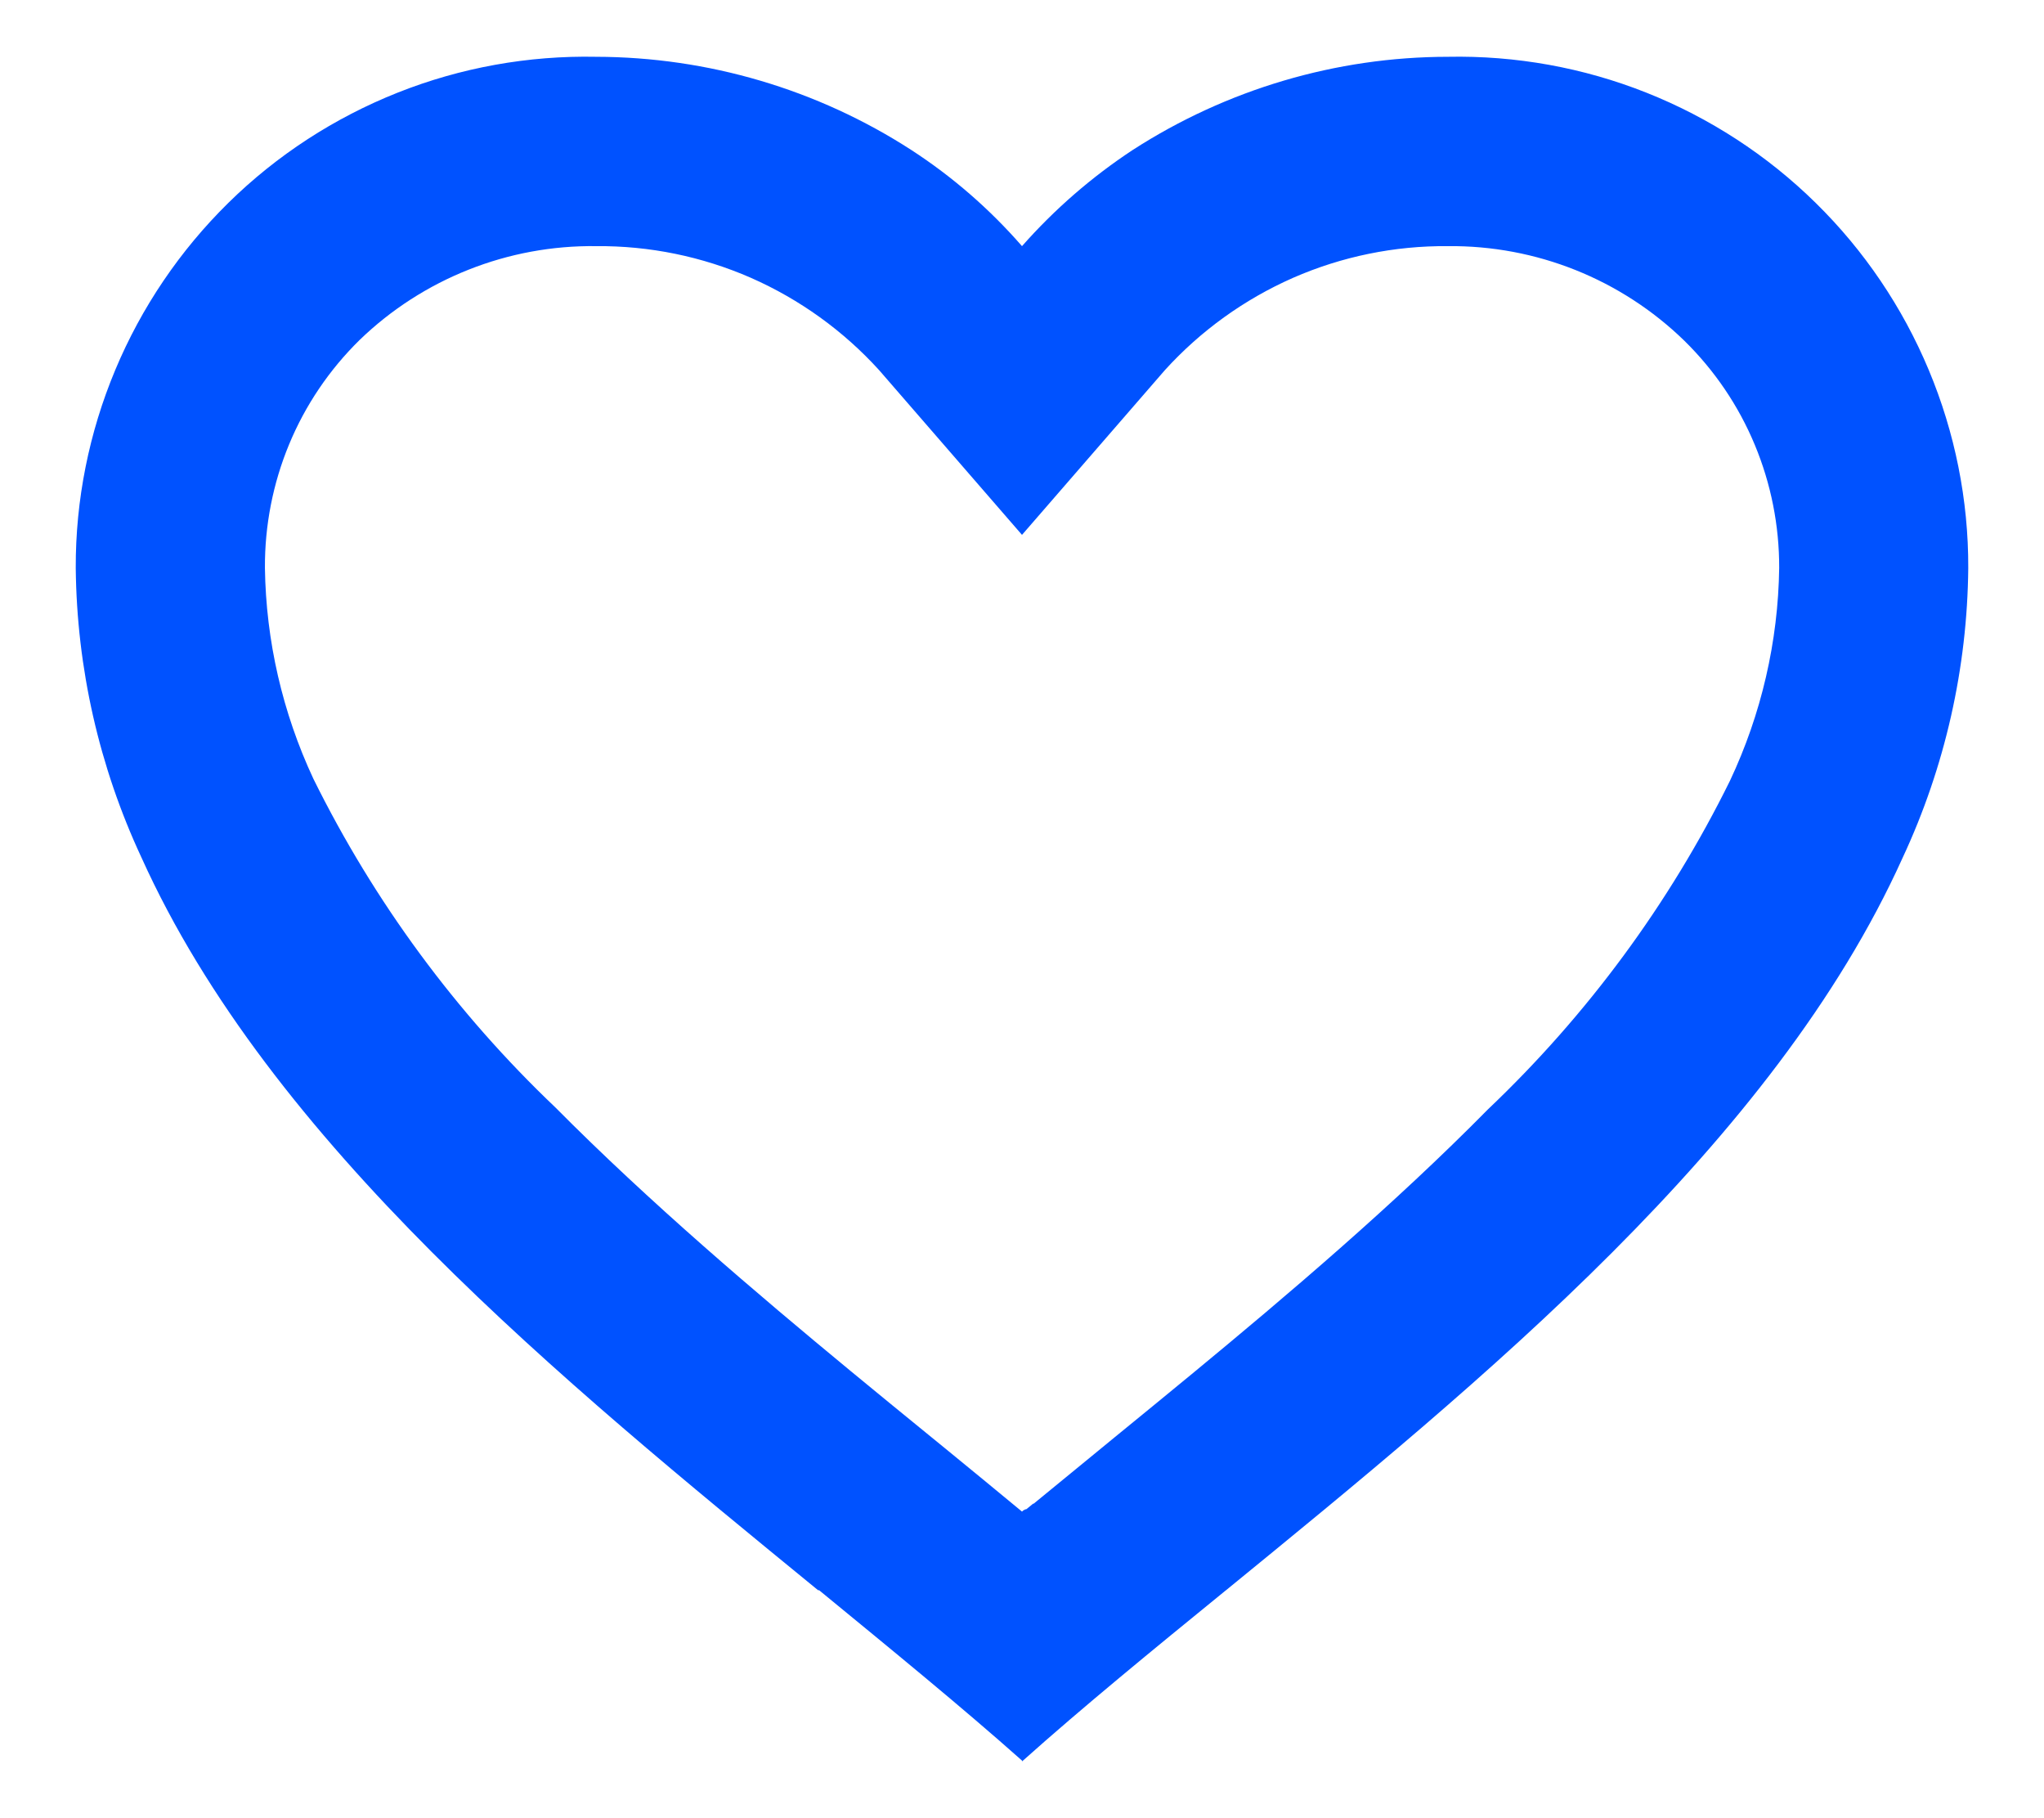
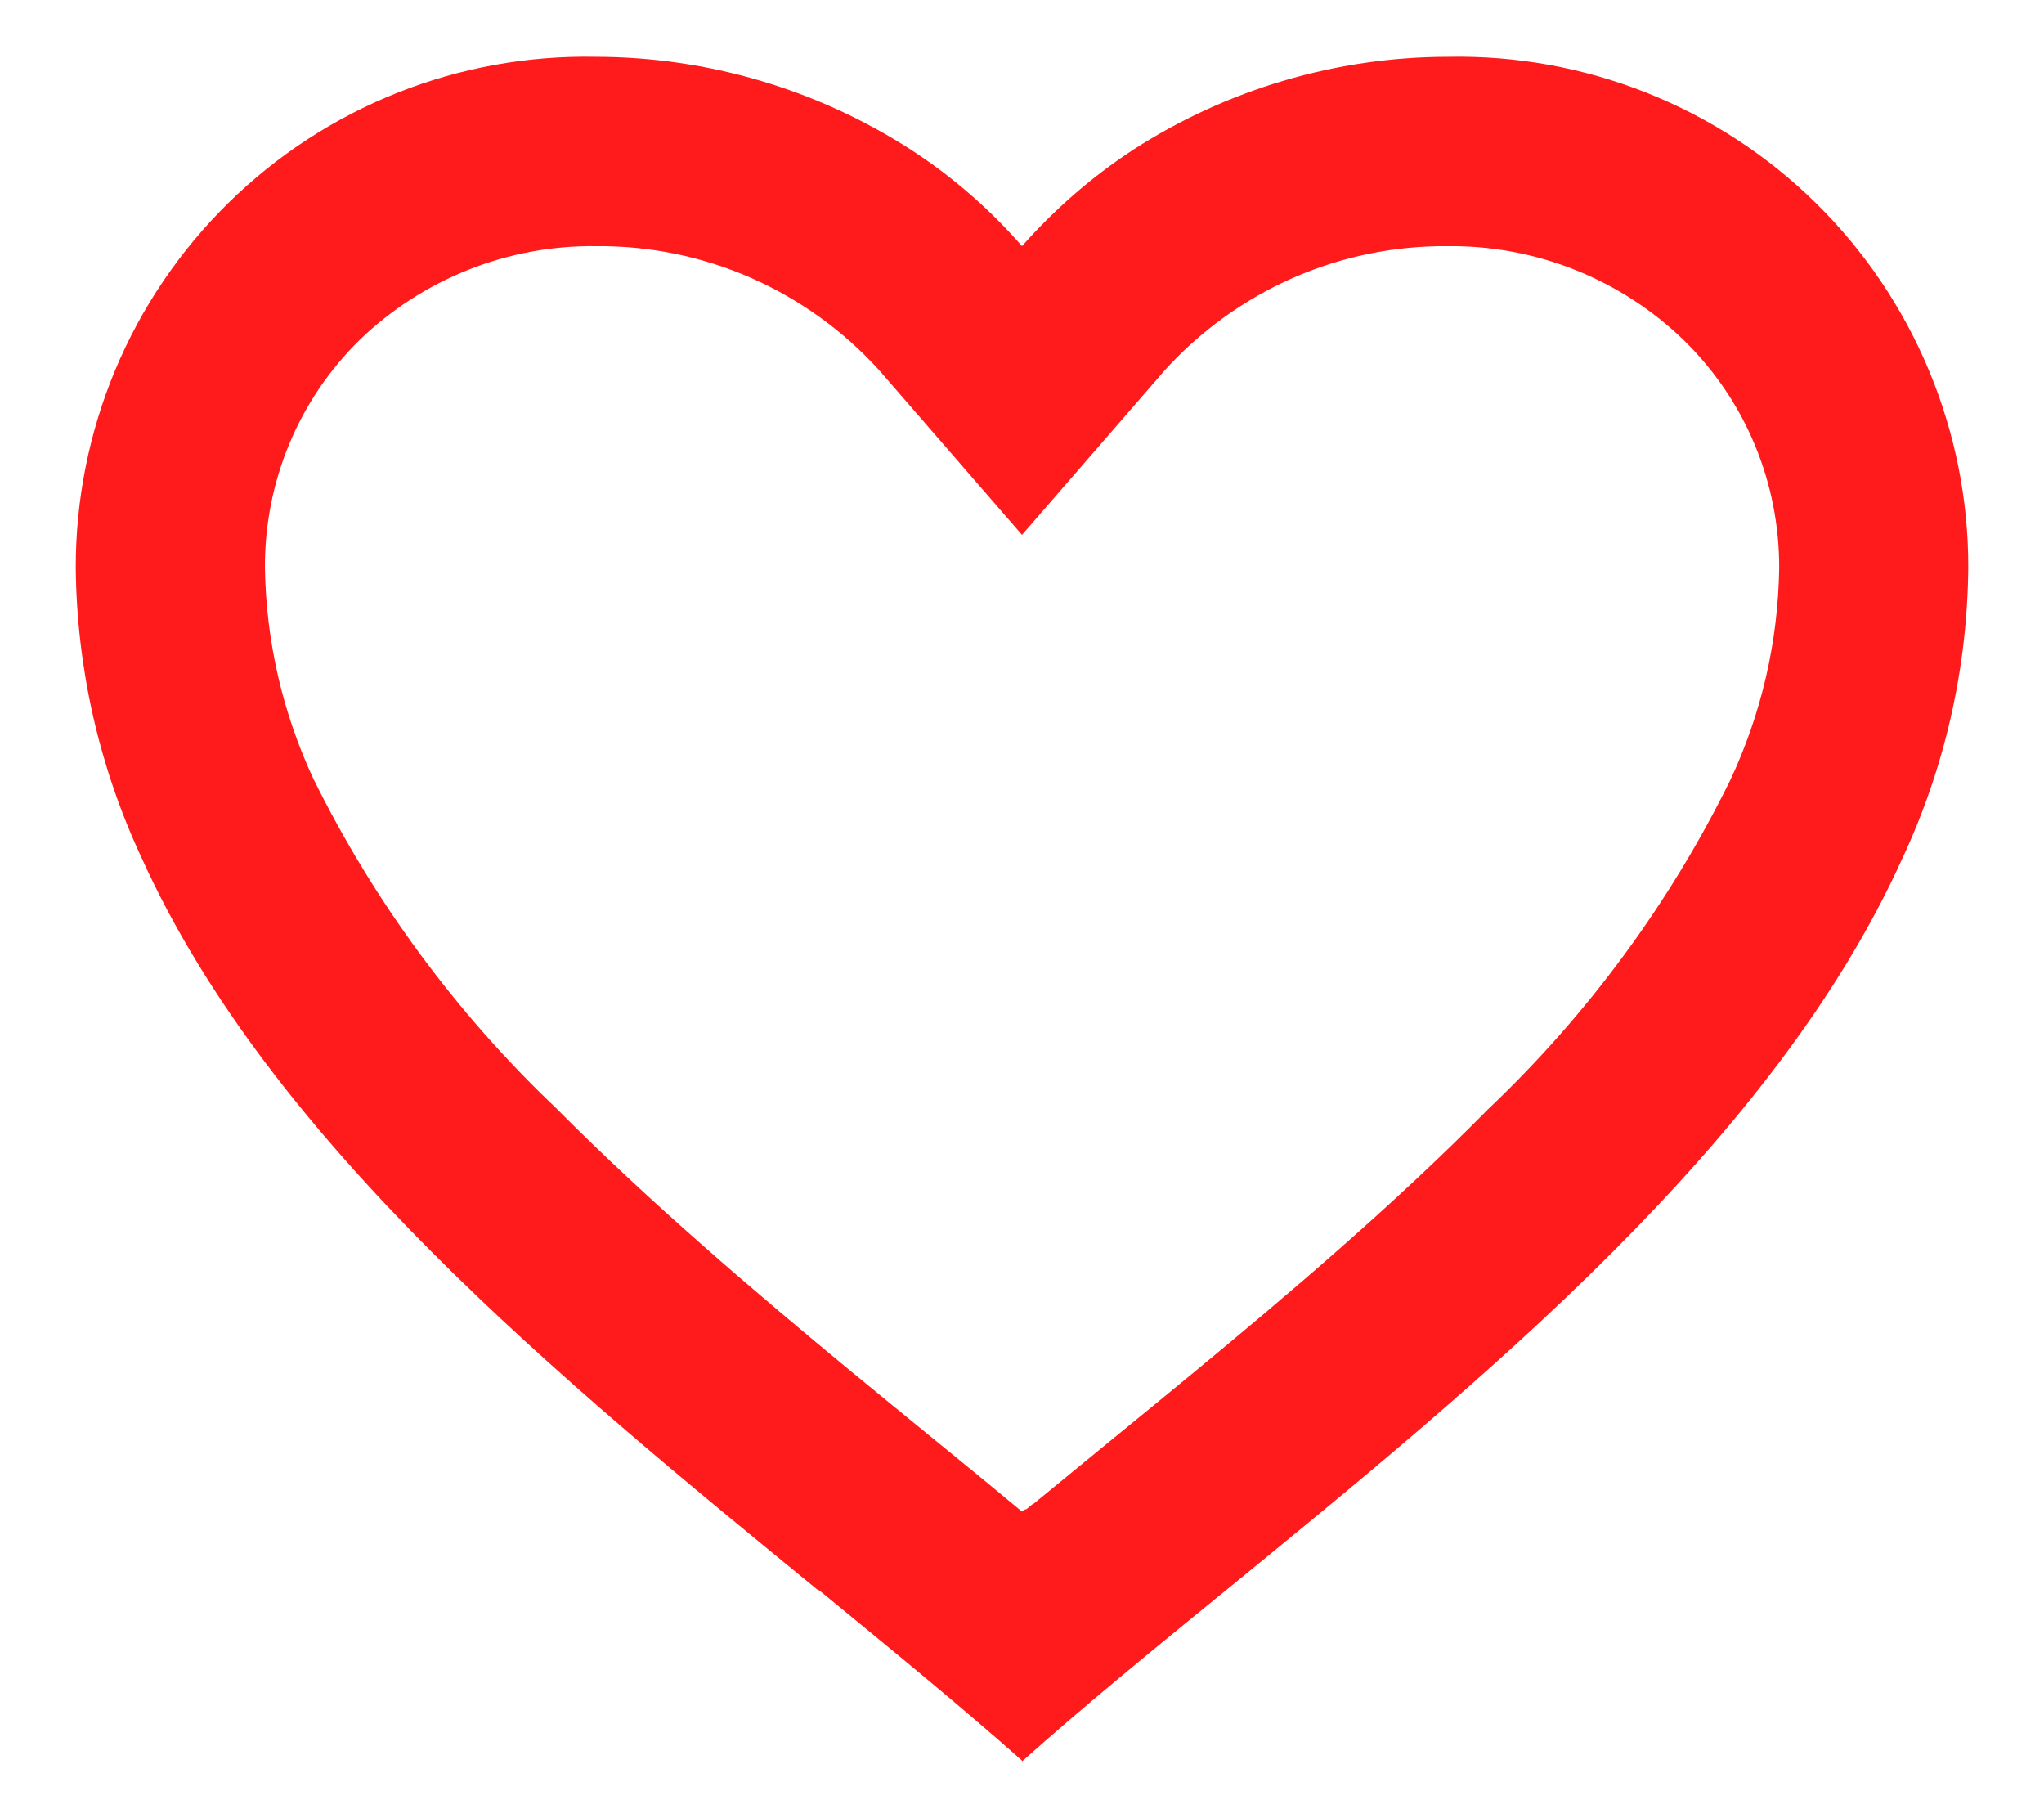
<svg xmlns="http://www.w3.org/2000/svg" width="18" height="16" viewBox="0 0 18 16" fill="none">
-   <path d="M9 15.5C8.463 15.023 7.855 14.527 7.213 14H7.204C4.942 12.15 2.377 10.057 1.245 7.548C0.873 6.75 0.676 5.882 0.667 5C0.665 4.402 0.784 3.809 1.015 3.257C1.246 2.705 1.585 2.205 2.011 1.786C2.438 1.366 2.945 1.037 3.501 0.816C4.057 0.595 4.652 0.488 5.25 0.5C6.234 0.502 7.197 0.786 8.023 1.319C8.387 1.555 8.715 1.84 9 2.167C9.287 1.842 9.615 1.557 9.977 1.319C10.804 0.786 11.766 0.501 12.75 0.5C13.348 0.488 13.943 0.595 14.499 0.816C15.055 1.037 15.562 1.366 15.989 1.786C16.416 2.205 16.754 2.705 16.985 3.257C17.216 3.809 17.335 4.402 17.333 5C17.325 5.882 17.128 6.753 16.755 7.552C15.623 10.061 13.059 12.153 10.797 14L10.788 14.007C10.145 14.531 9.538 15.027 9.001 15.507L9 15.5ZM5.25 2.167C4.474 2.157 3.725 2.454 3.167 2.993C2.9 3.255 2.689 3.567 2.546 3.912C2.403 4.257 2.331 4.627 2.333 5C2.342 5.642 2.488 6.275 2.76 6.857C3.295 7.939 4.016 8.918 4.891 9.75C5.717 10.583 6.667 11.39 7.488 12.068C7.716 12.256 7.947 12.445 8.179 12.634L8.325 12.753C8.547 12.935 8.777 13.123 9 13.308L9.011 13.298L9.016 13.294H9.021L9.028 13.288H9.037L9.052 13.276L9.086 13.248L9.092 13.243L9.101 13.237H9.106L9.113 13.23L9.667 12.776L9.812 12.657C10.046 12.466 10.277 12.277 10.505 12.089C11.327 11.411 12.277 10.605 13.103 9.767C13.978 8.936 14.7 7.957 15.234 6.875C15.511 6.288 15.659 5.648 15.668 5C15.669 4.628 15.596 4.259 15.453 3.916C15.31 3.572 15.099 3.261 14.833 3C14.276 2.458 13.527 2.159 12.75 2.167C12.281 2.163 11.817 2.258 11.387 2.446C10.958 2.635 10.573 2.912 10.258 3.259L9 4.709L7.742 3.259C7.427 2.912 7.042 2.635 6.613 2.446C6.183 2.258 5.719 2.163 5.25 2.167Z" fill="#0052FF" />
+   <path d="M9 15.5C8.463 15.023 7.855 14.527 7.213 14H7.204C4.942 12.15 2.378 10.057 1.245 7.548C0.873 6.75 0.676 5.882 0.667 5C0.666 4.402 0.784 3.809 1.015 3.257C1.246 2.705 1.585 2.205 2.012 1.786C2.439 1.366 2.945 1.037 3.501 0.816C4.057 0.595 4.652 0.488 5.25 0.5C6.234 0.502 7.197 0.786 8.023 1.319C8.387 1.555 8.715 1.84 9 2.167C9.287 1.842 9.615 1.557 9.978 1.319C10.804 0.786 11.767 0.501 12.75 0.5C13.348 0.488 13.943 0.595 14.499 0.816C15.055 1.037 15.562 1.366 15.989 1.786C16.416 2.205 16.754 2.705 16.985 3.257C17.216 3.809 17.335 4.402 17.333 5C17.325 5.882 17.128 6.753 16.755 7.552C15.623 10.061 13.059 12.153 10.797 14L10.788 14.007C10.145 14.531 9.538 15.027 9.001 15.507L9 15.5ZM5.25 2.167C4.474 2.157 3.725 2.454 3.167 2.993C2.9 3.255 2.689 3.567 2.546 3.912C2.403 4.257 2.331 4.627 2.333 5C2.343 5.642 2.488 6.275 2.76 6.857C3.295 7.939 4.016 8.918 4.891 9.75C5.717 10.583 6.667 11.39 7.488 12.068C7.716 12.256 7.948 12.445 8.179 12.634L8.325 12.753C8.548 12.935 8.778 13.123 9 13.308L9.011 13.298L9.016 13.294H9.021L9.028 13.288H9.037L9.052 13.276L9.086 13.248L9.092 13.243L9.101 13.237H9.106L9.113 13.23L9.667 12.776L9.812 12.657C10.046 12.466 10.278 12.277 10.505 12.089C11.327 11.411 12.278 10.605 13.103 9.767C13.979 8.936 14.7 7.957 15.234 6.875C15.511 6.288 15.659 5.648 15.668 5C15.669 4.628 15.596 4.259 15.453 3.916C15.31 3.572 15.099 3.261 14.833 3C14.276 2.458 13.527 2.159 12.75 2.167C12.281 2.163 11.817 2.258 11.387 2.446C10.958 2.635 10.573 2.912 10.258 3.259L9 4.709L7.742 3.259C7.427 2.912 7.042 2.635 6.613 2.446C6.183 2.258 5.719 2.163 5.25 2.167Z" fill="#FF1B1B" />
</svg>
